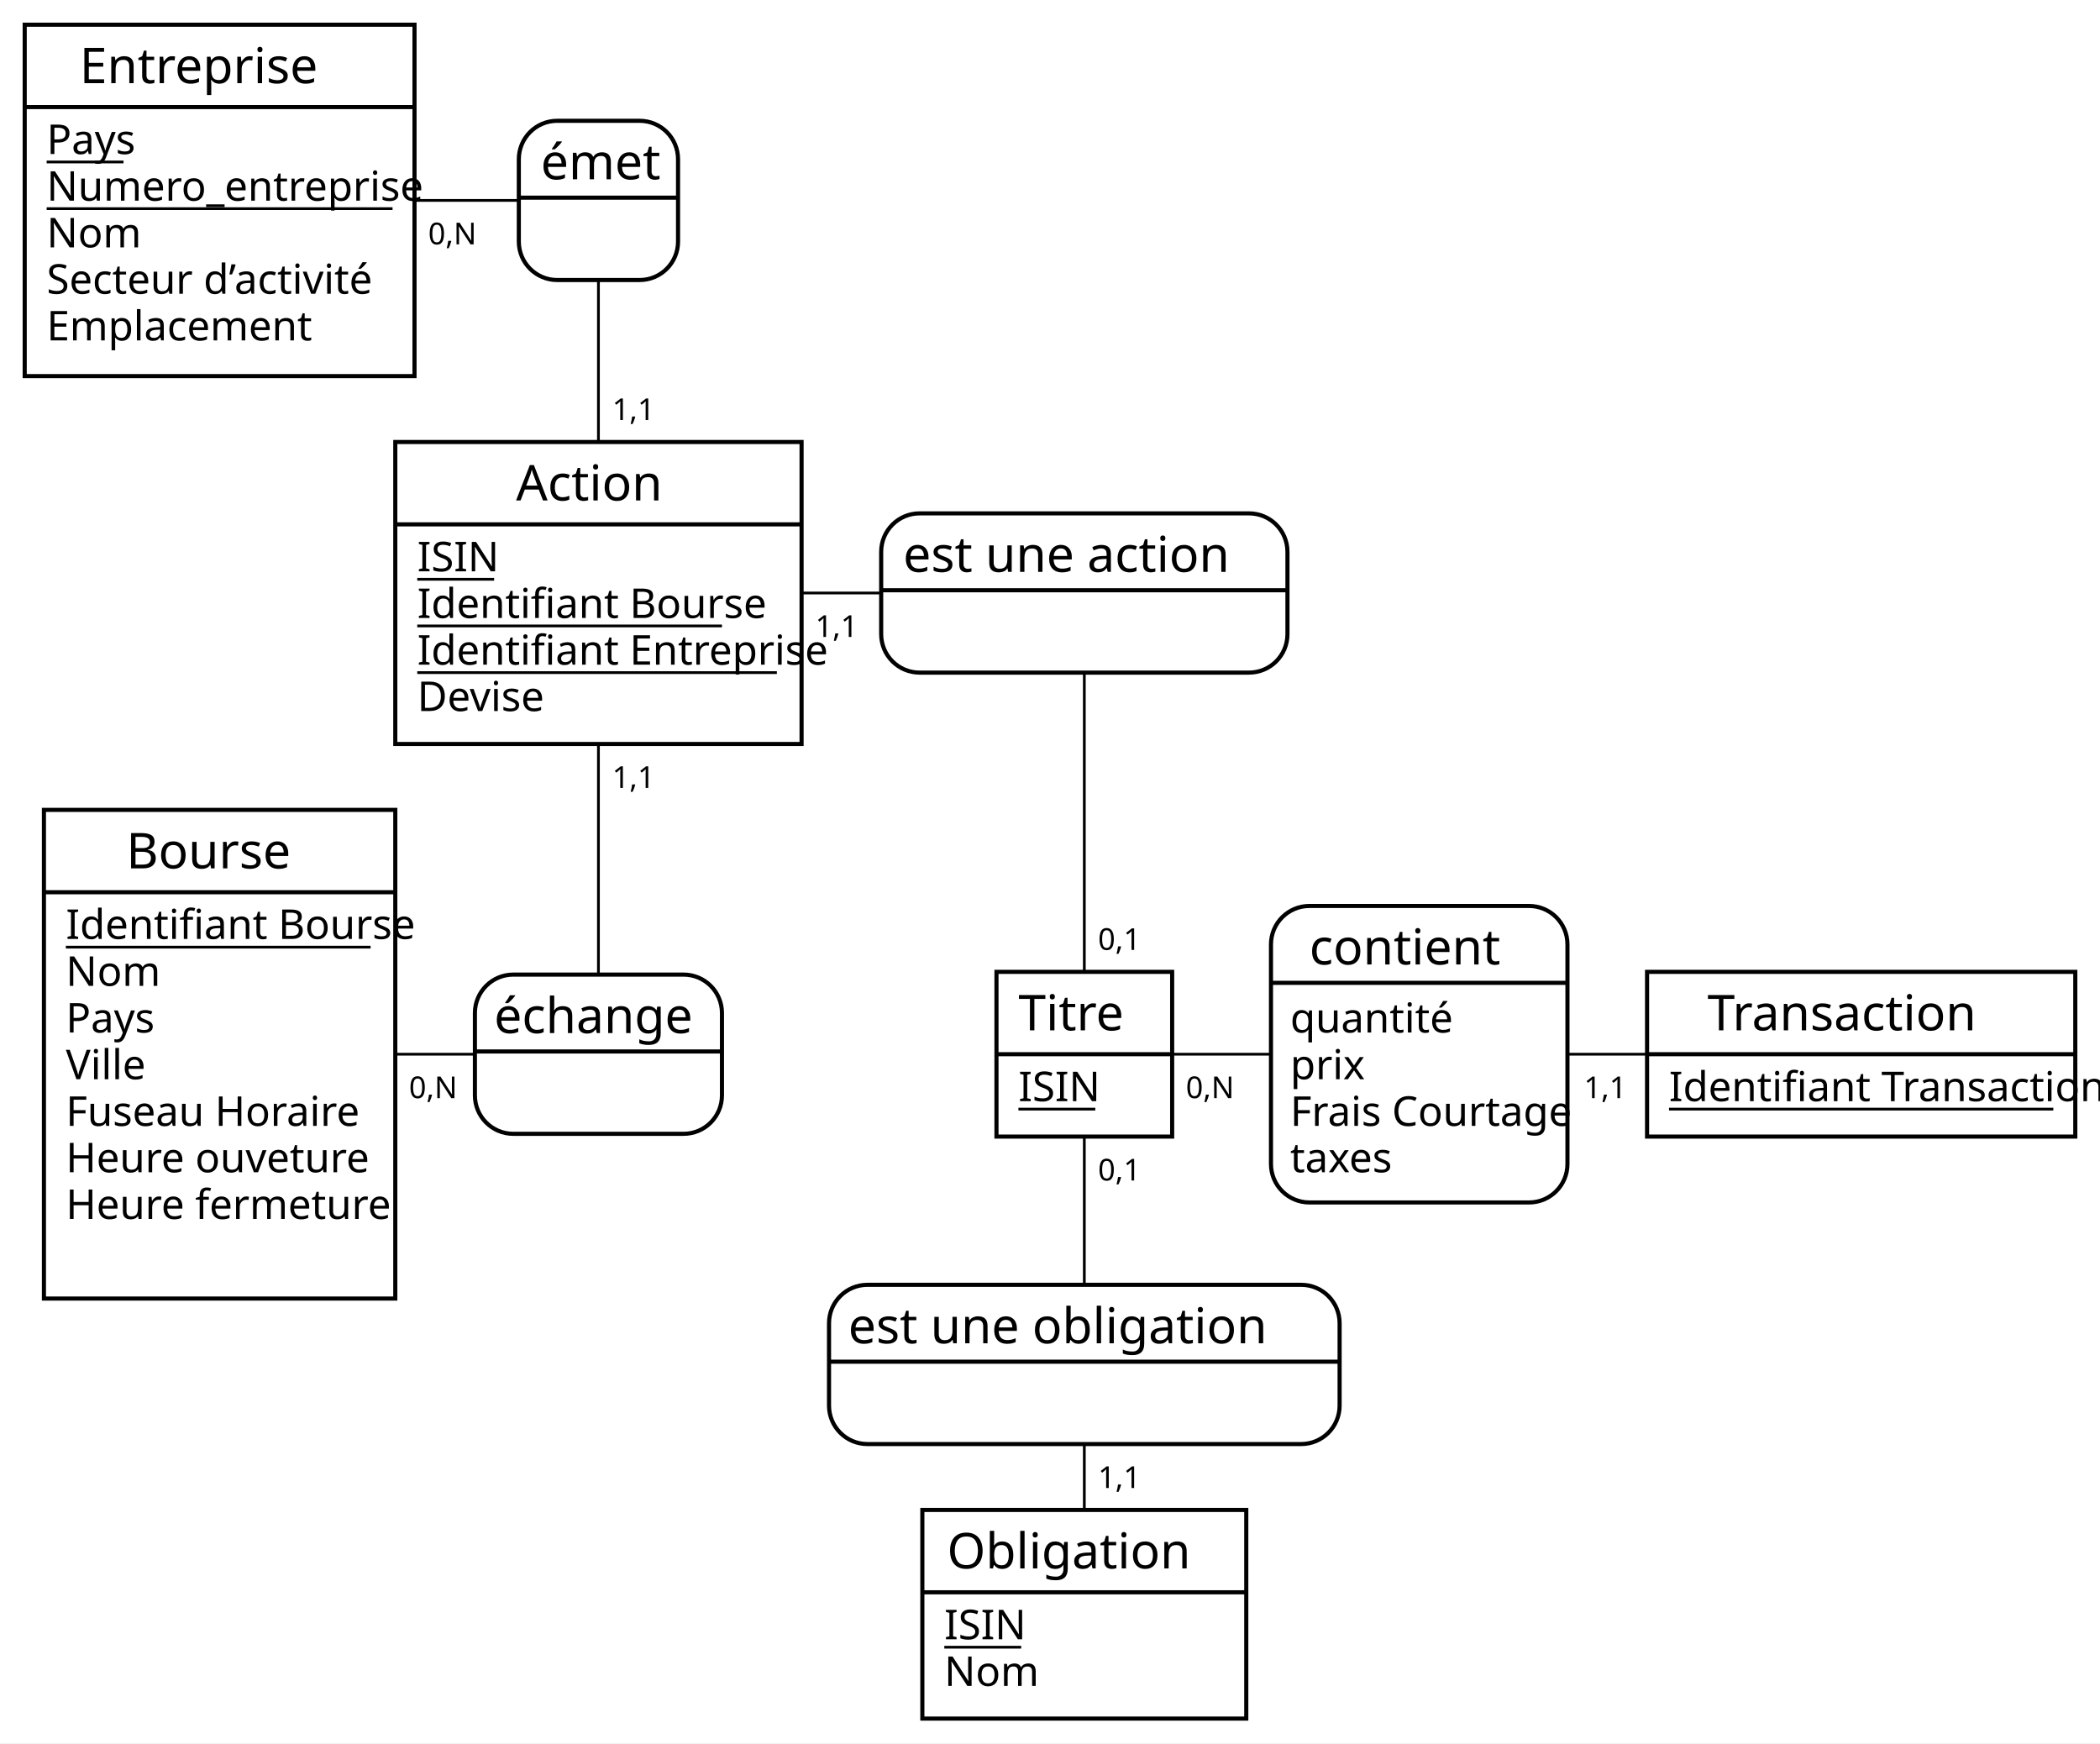
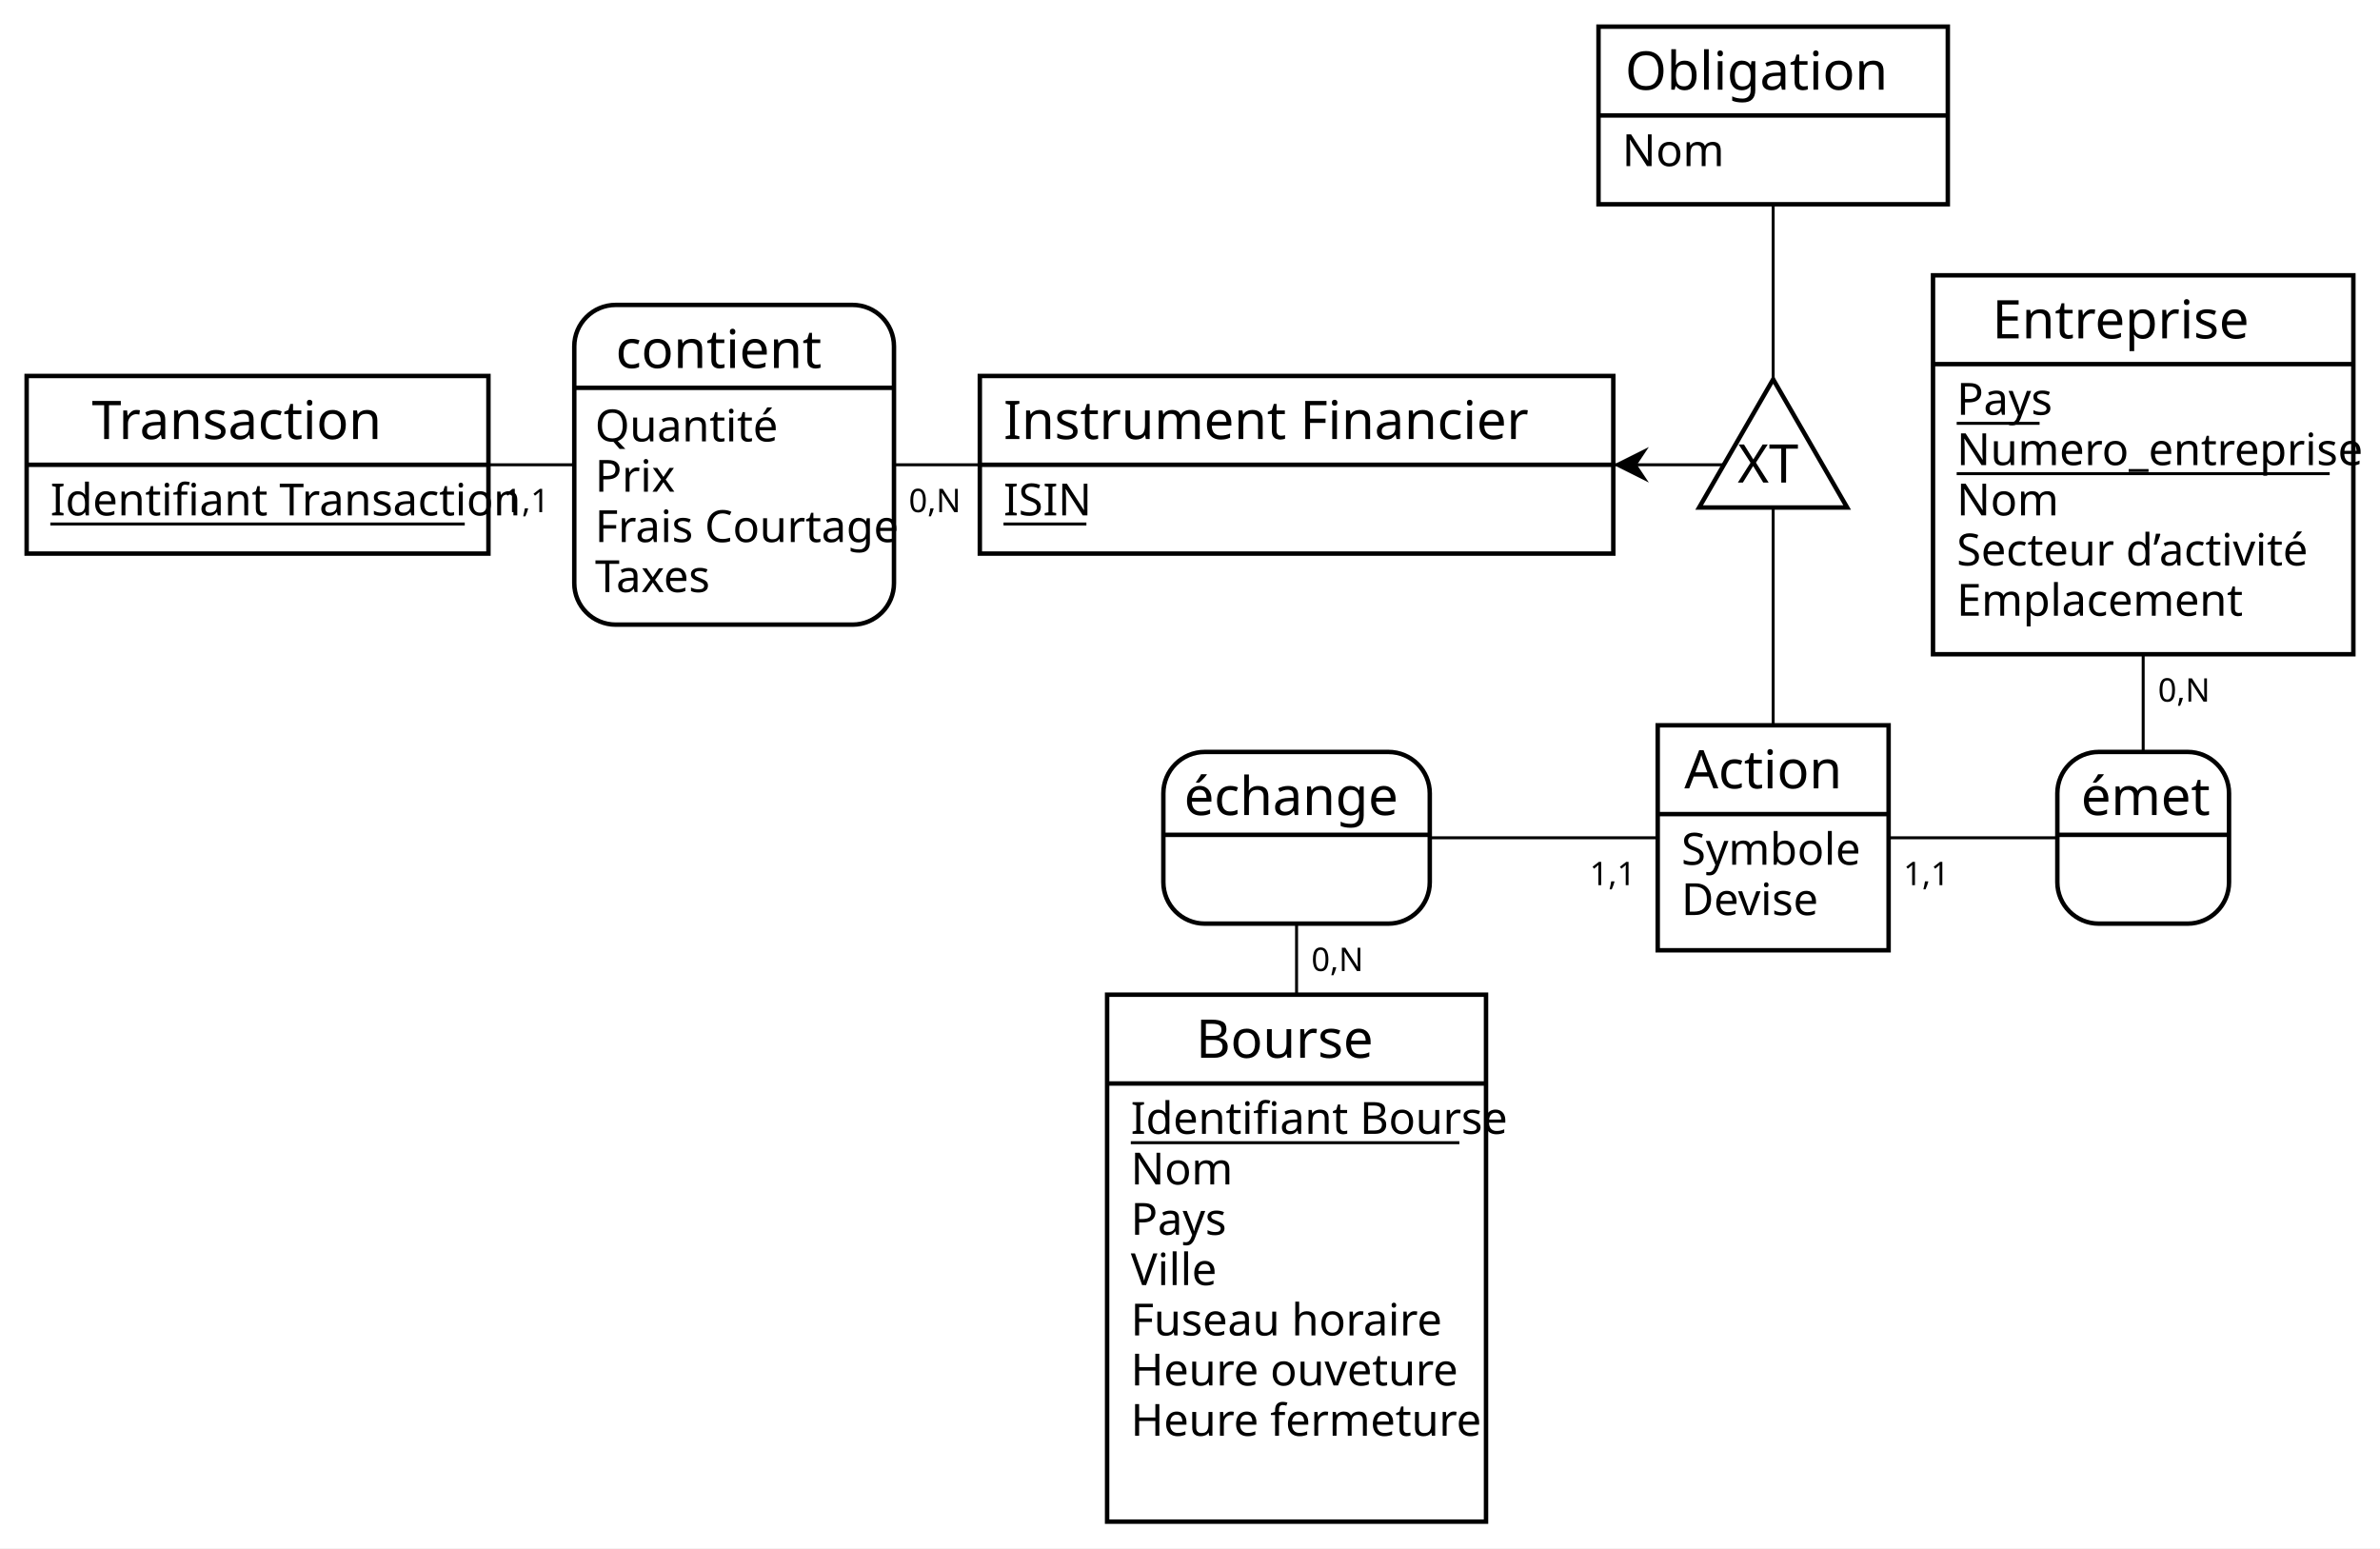
- <svg xmlns="http://www.w3.org/2000/svg" width="765" height="635" viewBox="0 0 765 635">
-   <rect x="0" y="0" width="765" height="635" fill="#FFFFFF" stroke="none" stroke-width="0" />
+ <svg xmlns="http://www.w3.org/2000/svg" width="804" height="523" viewBox="0 0 804 523">
+   <rect x="0" y="0" width="804" height="523" fill="#FFFFFF" stroke="none" stroke-width="0" />
  <g>
-     <line x1="218" y1="216" x2="218" y2="73" stroke="#000000" stroke-width="1" />
-     <line x1="80" y1="73" x2="218" y2="73" stroke="#000000" stroke-width="1" />
+     <line x1="438" y1="157" x2="599" y2="157" stroke="#000000" stroke-width="1" />
+     <polygon points="545 157 557 151 553 157 557 163" fill="#000000" stroke-width="0" />
+     <line x1="599" y1="283" x2="599" y2="157" stroke="#000000" stroke-width="1" />
+     <line x1="599" y1="39" x2="599" y2="157" stroke="#000000" stroke-width="1" />
    <g>
-       <path d="M233 44 a14 14 90 0 1 14 14 V72 h-58 V58 a14 14 90 0 1 14 -14" fill="#FFFFFF" stroke="#FFFFFF" stroke-width="0" />
-       <path d="M247 72 v16 a14 14 90 0 1 -14 14 H203 a14 14 90 0 1 -14 -14 V72 H58" fill="#FFFFFF" stroke="#FFFFFF" stroke-width="0" />
-       <rect x="189" y="44" width="58" height="58" fill="none" rx="14" stroke="#000000" stroke-width="1.5" />
-       <line x1="189" y1="72" x2="247" y2="72" stroke="#000000" stroke-width="1.5" />
-       <text x="197" y="65.3" fill="#000000" font-family="Copperplate" font-size="18">émet</text>
+       <polygon points="599 128.13 574 171.43 624 171.43" stroke="#000000" stroke-width="1.5" fill="#FFFFFF" />
+       <text x="587" y="163" fill="#000000" font-family="Copperplate" font-size="18">XT</text>
    </g>
-     <text x="223" y="153" fill="#000000" font-family="Futura" font-size="11">1,1</text>
-     <text x="156" y="89" fill="#000000" font-family="Futura" font-size="11">0,N</text>
  </g>
  <g>
-     <line x1="395" y1="384" x2="395" y2="216" stroke="#000000" stroke-width="1" />
-     <line x1="218" y1="216" x2="395" y2="216" stroke="#000000" stroke-width="1" />
+     <line x1="87" y1="157" x2="248" y2="157" stroke="#000000" stroke-width="1" />
+     <line x1="438" y1="157" x2="248" y2="157" stroke="#000000" stroke-width="1" />
    <g>
-       <path d="M455 187 a14 14 90 0 1 14 14 V215 h-148 V201 a14 14 90 0 1 14 -14" fill="#FFFFFF" stroke="#FFFFFF" stroke-width="0" />
-       <path d="M469 215 v16 a14 14 90 0 1 -14 14 H335 a14 14 90 0 1 -14 -14 V215 H148" fill="#FFFFFF" stroke="#FFFFFF" stroke-width="0" />
-       <rect x="321" y="187" width="148" height="58" fill="none" rx="14" stroke="#000000" stroke-width="1.5" />
-       <line x1="321" y1="215" x2="469" y2="215" stroke="#000000" stroke-width="1.5" />
-       <text x="329" y="208.3" fill="#000000" font-family="Copperplate" font-size="18">est une action</text>
+       <path d="M288 103 a14 14 90 0 1 14 14 V131 h-108 V117 a14 14 90 0 1 14 -14" fill="#FFFFFF" stroke="#FFFFFF" stroke-width="0" />
+       <path d="M302 131 v66 a14 14 90 0 1 -14 14 H208 a14 14 90 0 1 -14 -14 V131 H108" fill="#FFFFFF" stroke="#FFFFFF" stroke-width="0" />
+       <rect x="194" y="103" width="108" height="108" fill="none" rx="14" stroke="#000000" stroke-width="1.5" />
+       <line x1="194" y1="131" x2="302" y2="131" stroke="#000000" stroke-width="1.5" />
+       <text x="208" y="124.3" fill="#000000" font-family="Copperplate" font-size="18">contient</text>
+       <text x="201" y="149.1" fill="#000000" font-family="Gill Sans" font-size="15">Quantité</text>
+       <text x="201" y="166.1" fill="#000000" font-family="Gill Sans" font-size="15">Prix</text>
+       <text x="201" y="183.1" fill="#000000" font-family="Gill Sans" font-size="15">Frais Courtage</text>
+       <text x="201" y="200" fill="#000000" font-family="Gill Sans" font-size="15">Taxes</text>
    </g>
-     <text x="400" y="346" fill="#000000" font-family="Futura" font-size="11">0,1</text>
-     <text x="297" y="232" fill="#000000" font-family="Futura" font-size="11">1,1</text>
+     <text x="170" y="173" fill="#000000" font-family="Futura" font-size="11">1,1</text>
+     <text x="307" y="173" fill="#000000" font-family="Futura" font-size="11">0,N</text>
  </g>
  <g>
-     <line x1="80" y1="384" x2="218" y2="384" stroke="#000000" stroke-width="1" />
-     <line x1="218" y1="216" x2="218" y2="384" stroke="#000000" stroke-width="1" />
+     <line x1="438" y1="425" x2="438" y2="283" stroke="#000000" stroke-width="1" />
+     <line x1="599" y1="283" x2="438" y2="283" stroke="#000000" stroke-width="1" />
    <g>
-       <path d="M249 355 a14 14 90 0 1 14 14 V383 h-90 V369 a14 14 90 0 1 14 -14" fill="#FFFFFF" stroke="#FFFFFF" stroke-width="0" />
-       <path d="M263 383 v16 a14 14 90 0 1 -14 14 H187 a14 14 90 0 1 -14 -14 V383 H90" fill="#FFFFFF" stroke="#FFFFFF" stroke-width="0" />
-       <rect x="173" y="355" width="90" height="58" fill="none" rx="14" stroke="#000000" stroke-width="1.5" />
-       <line x1="173" y1="383" x2="263" y2="383" stroke="#000000" stroke-width="1.5" />
-       <text x="180" y="376.3" fill="#000000" font-family="Copperplate" font-size="18">échange</text>
+       <path d="M469 254 a14 14 90 0 1 14 14 V282 h-90 V268 a14 14 90 0 1 14 -14" fill="#FFFFFF" stroke="#FFFFFF" stroke-width="0" />
+       <path d="M483 282 v16 a14 14 90 0 1 -14 14 H407 a14 14 90 0 1 -14 -14 V282 H90" fill="#FFFFFF" stroke="#FFFFFF" stroke-width="0" />
+       <rect x="393" y="254" width="90" height="58" fill="none" rx="14" stroke="#000000" stroke-width="1.5" />
+       <line x1="393" y1="282" x2="483" y2="282" stroke="#000000" stroke-width="1.5" />
+       <text x="400" y="275.3" fill="#000000" font-family="Copperplate" font-size="18">échange</text>
    </g>
-     <text x="149" y="400" fill="#000000" font-family="Futura" font-size="11">0,N</text>
-     <text x="223" y="287" fill="#000000" font-family="Futura" font-size="11">1,1</text>
+     <text x="443" y="328" fill="#000000" font-family="Futura" font-size="11">0,N</text>
+     <text x="537" y="299" fill="#000000" font-family="Futura" font-size="11">1,1</text>
  </g>
  <g>
-     <line x1="678" y1="384" x2="517" y2="384" stroke="#000000" stroke-width="1" />
-     <line x1="395" y1="384" x2="517" y2="384" stroke="#000000" stroke-width="1" />
+     <line x1="599" y1="283" x2="724" y2="283" stroke="#000000" stroke-width="1" />
+     <line x1="724" y1="157" x2="724" y2="283" stroke="#000000" stroke-width="1" />
    <g>
-       <path d="M557 330 a14 14 90 0 1 14 14 V358 h-108 V344 a14 14 90 0 1 14 -14" fill="#FFFFFF" stroke="#FFFFFF" stroke-width="0" />
-       <path d="M571 358 v66 a14 14 90 0 1 -14 14 H477 a14 14 90 0 1 -14 -14 V358 H108" fill="#FFFFFF" stroke="#FFFFFF" stroke-width="0" />
-       <rect x="463" y="330" width="108" height="108" fill="none" rx="14" stroke="#000000" stroke-width="1.5" />
-       <line x1="463" y1="358" x2="571" y2="358" stroke="#000000" stroke-width="1.5" />
-       <text x="477" y="351.3" fill="#000000" font-family="Copperplate" font-size="18">contient</text>
-       <text x="470" y="376.1" fill="#000000" font-family="Gill Sans" font-size="15">quantité</text>
-       <text x="470" y="393.1" fill="#000000" font-family="Gill Sans" font-size="15">prix</text>
-       <text x="470" y="410.1" fill="#000000" font-family="Gill Sans" font-size="15">Frais Courtage</text>
-       <text x="470" y="427" fill="#000000" font-family="Gill Sans" font-size="15">taxes</text>
+       <path d="M739 254 a14 14 90 0 1 14 14 V282 h-58 V268 a14 14 90 0 1 14 -14" fill="#FFFFFF" stroke="#FFFFFF" stroke-width="0" />
+       <path d="M753 282 v16 a14 14 90 0 1 -14 14 H709 a14 14 90 0 1 -14 -14 V282 H58" fill="#FFFFFF" stroke="#FFFFFF" stroke-width="0" />
+       <rect x="695" y="254" width="58" height="58" fill="none" rx="14" stroke="#000000" stroke-width="1.5" />
+       <line x1="695" y1="282" x2="753" y2="282" stroke="#000000" stroke-width="1.5" />
+       <text x="703" y="275.3" fill="#000000" font-family="Copperplate" font-size="18">émet</text>
    </g>
-     <text x="577" y="400" fill="#000000" font-family="Futura" font-size="11">1,1</text>
-     <text x="432" y="400" fill="#000000" font-family="Futura" font-size="11">0,N</text>
-   </g>
-   <g>
-     <line x1="395" y1="588" x2="395" y2="497" stroke="#000000" stroke-width="1" />
-     <line x1="395" y1="384" x2="395" y2="497" stroke="#000000" stroke-width="1" />
-     <g>
-       <path d="M474 468 a14 14 90 0 1 14 14 V496 h-186 V482 a14 14 90 0 1 14 -14" fill="#FFFFFF" stroke="#FFFFFF" stroke-width="0" />
-       <path d="M488 496 v16 a14 14 90 0 1 -14 14 H316 a14 14 90 0 1 -14 -14 V496 H186" fill="#FFFFFF" stroke="#FFFFFF" stroke-width="0" />
-       <rect x="302" y="468" width="186" height="58" fill="none" rx="14" stroke="#000000" stroke-width="1.5" />
-       <line x1="302" y1="496" x2="488" y2="496" stroke="#000000" stroke-width="1.5" />
-       <text x="309" y="489.3" fill="#000000" font-family="Copperplate" font-size="18">est une obligation</text>
-     </g>
-     <text x="400" y="542" fill="#000000" font-family="Futura" font-size="11">1,1</text>
-     <text x="400" y="430" fill="#000000" font-family="Futura" font-size="11">0,1</text>
+     <text x="643" y="299" fill="#000000" font-family="Futura" font-size="11">1,1</text>
+     <text x="729" y="237" fill="#000000" font-family="Futura" font-size="11">0,N</text>
  </g>
  <g>
    <g>
-       <rect x="9" y="9" width="142" height="30" fill="#FFFFFF" stroke="none" stroke-width="0" opacity="1" />
-       <rect x="9" y="39" width="142" height="98" fill="#FFFFFF" stroke="none" stroke-width="0" opacity="1" />
-       <rect x="9" y="9" width="142" height="128" fill="none" stroke="#000000" stroke-width="1.5" opacity="1" />
-       <line x1="9" y1="39" x2="151" y2="39" stroke="#000000" stroke-width="1.5" />
+       <rect x="540" y="9" width="118" height="30" fill="#FFFFFF" stroke="none" stroke-width="0" opacity="1" />
+       <rect x="540" y="39" width="118" height="30" fill="#FFFFFF" stroke="none" stroke-width="0" opacity="1" />
+       <rect x="540" y="9" width="118" height="60" fill="none" stroke="#000000" stroke-width="1.5" opacity="1" />
+       <line x1="540" y1="39" x2="658" y2="39" stroke="#000000" stroke-width="1.5" />
    </g>
-     <text x="29" y="30.3" fill="#000000" font-family="Copperplate" font-size="18">Entreprise</text>
-     <text x="17" y="56.1" fill="#000000" font-family="Gill Sans" font-size="15">Pays</text>
-     <line x1="17" y1="59" x2="45" y2="59" stroke="#000000" stroke-width="1" />
-     <text x="17" y="73.1" fill="#000000" font-family="Gill Sans" font-size="15">Numero_entreprise</text>
-     <line x1="17" y1="76" x2="143" y2="76" stroke="#000000" stroke-width="1" />
-     <text x="17" y="90.1" fill="#000000" font-family="Gill Sans" font-size="15">Nom</text>
-     <text x="17" y="107" fill="#000000" font-family="Gill Sans" font-size="15">Secteur d’activité</text>
-     <text x="17" y="124" fill="#000000" font-family="Gill Sans" font-size="15">Emplacement</text>
+     <text x="549" y="30.3" fill="#000000" font-family="Copperplate" font-size="18">Obligation</text>
+     <text x="548" y="56.1" fill="#000000" font-family="Gill Sans" font-size="15">Nom</text>
  </g>
  <g>
    <g>
-       <rect x="144" y="161" width="148" height="30" fill="#FFFFFF" stroke="none" stroke-width="0" opacity="1" />
-       <rect x="144" y="191" width="148" height="80" fill="#FFFFFF" stroke="none" stroke-width="0" opacity="1" />
-       <rect x="144" y="161" width="148" height="110" fill="none" stroke="#000000" stroke-width="1.5" opacity="1" />
-       <line x1="144" y1="191" x2="292" y2="191" stroke="#000000" stroke-width="1.5" />
+       <rect x="9" y="127" width="156" height="30" fill="#FFFFFF" stroke="none" stroke-width="0" opacity="1" />
+       <rect x="9" y="157" width="156" height="30" fill="#FFFFFF" stroke="none" stroke-width="0" opacity="1" />
+       <rect x="9" y="127" width="156" height="60" fill="none" stroke="#000000" stroke-width="1.5" opacity="1" />
+       <line x1="9" y1="157" x2="165" y2="157" stroke="#000000" stroke-width="1.5" />
    </g>
-     <text x="188" y="182.3" fill="#000000" font-family="Copperplate" font-size="18">Action</text>
-     <text x="152" y="208.1" fill="#000000" font-family="Gill Sans" font-size="15">ISIN</text>
-     <line x1="152" y1="211" x2="180" y2="211" stroke="#000000" stroke-width="1" />
-     <text x="152" y="225.1" fill="#000000" font-family="Gill Sans" font-size="15">Identifiant Bourse</text>
-     <line x1="152" y1="228" x2="263" y2="228" stroke="#000000" stroke-width="1" />
-     <text x="152" y="242.1" fill="#000000" font-family="Gill Sans" font-size="15">Identifiant Entreprise</text>
-     <line x1="152" y1="245" x2="283" y2="245" stroke="#000000" stroke-width="1" />
-     <text x="152" y="259" fill="#000000" font-family="Gill Sans" font-size="15">Devise</text>
+     <text x="31" y="148.3" fill="#000000" font-family="Copperplate" font-size="18">Transaction</text>
+     <text x="17" y="174.1" fill="#000000" font-family="Gill Sans" font-size="15">Identifiant Transaction</text>
+     <line x1="17" y1="177" x2="157" y2="177" stroke="#000000" stroke-width="1" />
  </g>
  <g>
    <g>
-       <rect x="16" y="295" width="128" height="30" fill="#FFFFFF" stroke="none" stroke-width="0" opacity="1" />
-       <rect x="16" y="325" width="128" height="148" fill="#FFFFFF" stroke="none" stroke-width="0" opacity="1" />
-       <rect x="16" y="295" width="128" height="178" fill="none" stroke="#000000" stroke-width="1.5" opacity="1" />
-       <line x1="16" y1="325" x2="144" y2="325" stroke="#000000" stroke-width="1.5" />
+       <rect x="331" y="127" width="214" height="30" fill="#FFFFFF" stroke="none" stroke-width="0" opacity="1" />
+       <rect x="331" y="157" width="214" height="30" fill="#FFFFFF" stroke="none" stroke-width="0" opacity="1" />
+       <rect x="331" y="127" width="214" height="60" fill="none" stroke="#000000" stroke-width="1.5" opacity="1" />
+       <line x1="331" y1="157" x2="545" y2="157" stroke="#000000" stroke-width="1.5" />
    </g>
-     <text x="46" y="316.3" fill="#000000" font-family="Copperplate" font-size="18">Bourse</text>
-     <text x="24" y="342" fill="#000000" font-family="Gill Sans" font-size="15">Identifiant Bourse</text>
-     <line x1="24" y1="345" x2="135" y2="345" stroke="#000000" stroke-width="1" />
-     <text x="24" y="359.1" fill="#000000" font-family="Gill Sans" font-size="15">Nom</text>
-     <text x="24" y="376.1" fill="#000000" font-family="Gill Sans" font-size="15">Pays</text>
-     <text x="24" y="393.1" fill="#000000" font-family="Gill Sans" font-size="15">Ville</text>
-     <text x="24" y="410.1" fill="#000000" font-family="Gill Sans" font-size="15">Fuseau Horaire</text>
-     <text x="24" y="427" fill="#000000" font-family="Gill Sans" font-size="15">Heure ouveture</text>
-     <text x="24" y="444" fill="#000000" font-family="Gill Sans" font-size="15">Heure fermeture</text>
+     <text x="339" y="148.3" fill="#000000" font-family="Copperplate" font-size="18">Instrument Financier</text>
+     <text x="339" y="174.1" fill="#000000" font-family="Gill Sans" font-size="15">ISIN</text>
+     <line x1="339" y1="177" x2="367" y2="177" stroke="#000000" stroke-width="1" />
  </g>
  <g>
    <g>
-       <rect x="363" y="354" width="64" height="30" fill="#FFFFFF" stroke="none" stroke-width="0" opacity="1" />
-       <rect x="363" y="384" width="64" height="30" fill="#FFFFFF" stroke="none" stroke-width="0" opacity="1" />
-       <rect x="363" y="354" width="64" height="60" fill="none" stroke="#000000" stroke-width="1.5" opacity="1" />
-       <line x1="363" y1="384" x2="427" y2="384" stroke="#000000" stroke-width="1.5" />
+       <rect x="653" y="93" width="142" height="30" fill="#FFFFFF" stroke="none" stroke-width="0" opacity="1" />
+       <rect x="653" y="123" width="142" height="98" fill="#FFFFFF" stroke="none" stroke-width="0" opacity="1" />
+       <rect x="653" y="93" width="142" height="128" fill="none" stroke="#000000" stroke-width="1.5" opacity="1" />
+       <line x1="653" y1="123" x2="795" y2="123" stroke="#000000" stroke-width="1.5" />
    </g>
-     <text x="371" y="375.3" fill="#000000" font-family="Copperplate" font-size="18">Titre</text>
-     <text x="371" y="401.1" fill="#000000" font-family="Gill Sans" font-size="15">ISIN</text>
-     <line x1="371" y1="404" x2="399" y2="404" stroke="#000000" stroke-width="1" />
+     <text x="673" y="114.3" fill="#000000" font-family="Copperplate" font-size="18">Entreprise</text>
+     <text x="661" y="140.1" fill="#000000" font-family="Gill Sans" font-size="15">Pays</text>
+     <line x1="661" y1="143" x2="689" y2="143" stroke="#000000" stroke-width="1" />
+     <text x="661" y="157.1" fill="#000000" font-family="Gill Sans" font-size="15">Numero_entreprise</text>
+     <line x1="661" y1="160" x2="787" y2="160" stroke="#000000" stroke-width="1" />
+     <text x="661" y="174.1" fill="#000000" font-family="Gill Sans" font-size="15">Nom</text>
+     <text x="661" y="191" fill="#000000" font-family="Gill Sans" font-size="15">Secteur d’activité</text>
+     <text x="661" y="208" fill="#000000" font-family="Gill Sans" font-size="15">Emplacement</text>
  </g>
  <g>
    <g>
-       <rect x="600" y="354" width="156" height="30" fill="#FFFFFF" stroke="none" stroke-width="0" opacity="1" />
-       <rect x="600" y="384" width="156" height="30" fill="#FFFFFF" stroke="none" stroke-width="0" opacity="1" />
-       <rect x="600" y="354" width="156" height="60" fill="none" stroke="#000000" stroke-width="1.5" opacity="1" />
-       <line x1="600" y1="384" x2="756" y2="384" stroke="#000000" stroke-width="1.5" />
+       <rect x="560" y="245" width="78" height="30" fill="#FFFFFF" stroke="none" stroke-width="0" opacity="1" />
+       <rect x="560" y="275" width="78" height="46" fill="#FFFFFF" stroke="none" stroke-width="0" opacity="1" />
+       <rect x="560" y="245" width="78" height="76" fill="none" stroke="#000000" stroke-width="1.5" opacity="1" />
+       <line x1="560" y1="275" x2="638" y2="275" stroke="#000000" stroke-width="1.5" />
    </g>
-     <text x="622" y="375.3" fill="#000000" font-family="Copperplate" font-size="18">Transaction</text>
-     <text x="608" y="401.1" fill="#000000" font-family="Gill Sans" font-size="15">Identifiant Transaction</text>
-     <line x1="608" y1="404" x2="748" y2="404" stroke="#000000" stroke-width="1" />
+     <text x="569" y="266.3" fill="#000000" font-family="Copperplate" font-size="18">Action</text>
+     <text x="568" y="292.1" fill="#000000" font-family="Gill Sans" font-size="15">Symbole</text>
+     <text x="568" y="309.1" fill="#000000" font-family="Gill Sans" font-size="15">Devise</text>
  </g>
  <g>
    <g>
-       <rect x="336" y="550" width="118" height="30" fill="#FFFFFF" stroke="none" stroke-width="0" opacity="1" />
-       <rect x="336" y="580" width="118" height="46" fill="#FFFFFF" stroke="none" stroke-width="0" opacity="1" />
-       <rect x="336" y="550" width="118" height="76" fill="none" stroke="#000000" stroke-width="1.5" opacity="1" />
-       <line x1="336" y1="580" x2="454" y2="580" stroke="#000000" stroke-width="1.5" />
+       <rect x="374" y="336" width="128" height="30" fill="#FFFFFF" stroke="none" stroke-width="0" opacity="1" />
+       <rect x="374" y="366" width="128" height="148" fill="#FFFFFF" stroke="none" stroke-width="0" opacity="1" />
+       <rect x="374" y="336" width="128" height="178" fill="none" stroke="#000000" stroke-width="1.5" opacity="1" />
+       <line x1="374" y1="366" x2="502" y2="366" stroke="#000000" stroke-width="1.5" />
    </g>
-     <text x="345" y="571.3" fill="#000000" font-family="Copperplate" font-size="18">Obligation</text>
-     <text x="344" y="597.1" fill="#000000" font-family="Gill Sans" font-size="15">ISIN</text>
-     <line x1="344" y1="600" x2="372" y2="600" stroke="#000000" stroke-width="1" />
-     <text x="344" y="614.1" fill="#000000" font-family="Gill Sans" font-size="15">Nom</text>
+     <text x="404" y="357.3" fill="#000000" font-family="Copperplate" font-size="18">Bourse</text>
+     <text x="382" y="383" fill="#000000" font-family="Gill Sans" font-size="15">Identifiant Bourse</text>
+     <line x1="382" y1="386" x2="493" y2="386" stroke="#000000" stroke-width="1" />
+     <text x="382" y="400.1" fill="#000000" font-family="Gill Sans" font-size="15">Nom</text>
+     <text x="382" y="417.1" fill="#000000" font-family="Gill Sans" font-size="15">Pays</text>
+     <text x="382" y="434.1" fill="#000000" font-family="Gill Sans" font-size="15">Ville</text>
+     <text x="382" y="451.1" fill="#000000" font-family="Gill Sans" font-size="15">Fuseau horaire</text>
+     <text x="382" y="468" fill="#000000" font-family="Gill Sans" font-size="15">Heure ouveture</text>
+     <text x="382" y="485" fill="#000000" font-family="Gill Sans" font-size="15">Heure fermeture</text>
  </g>
</svg>
